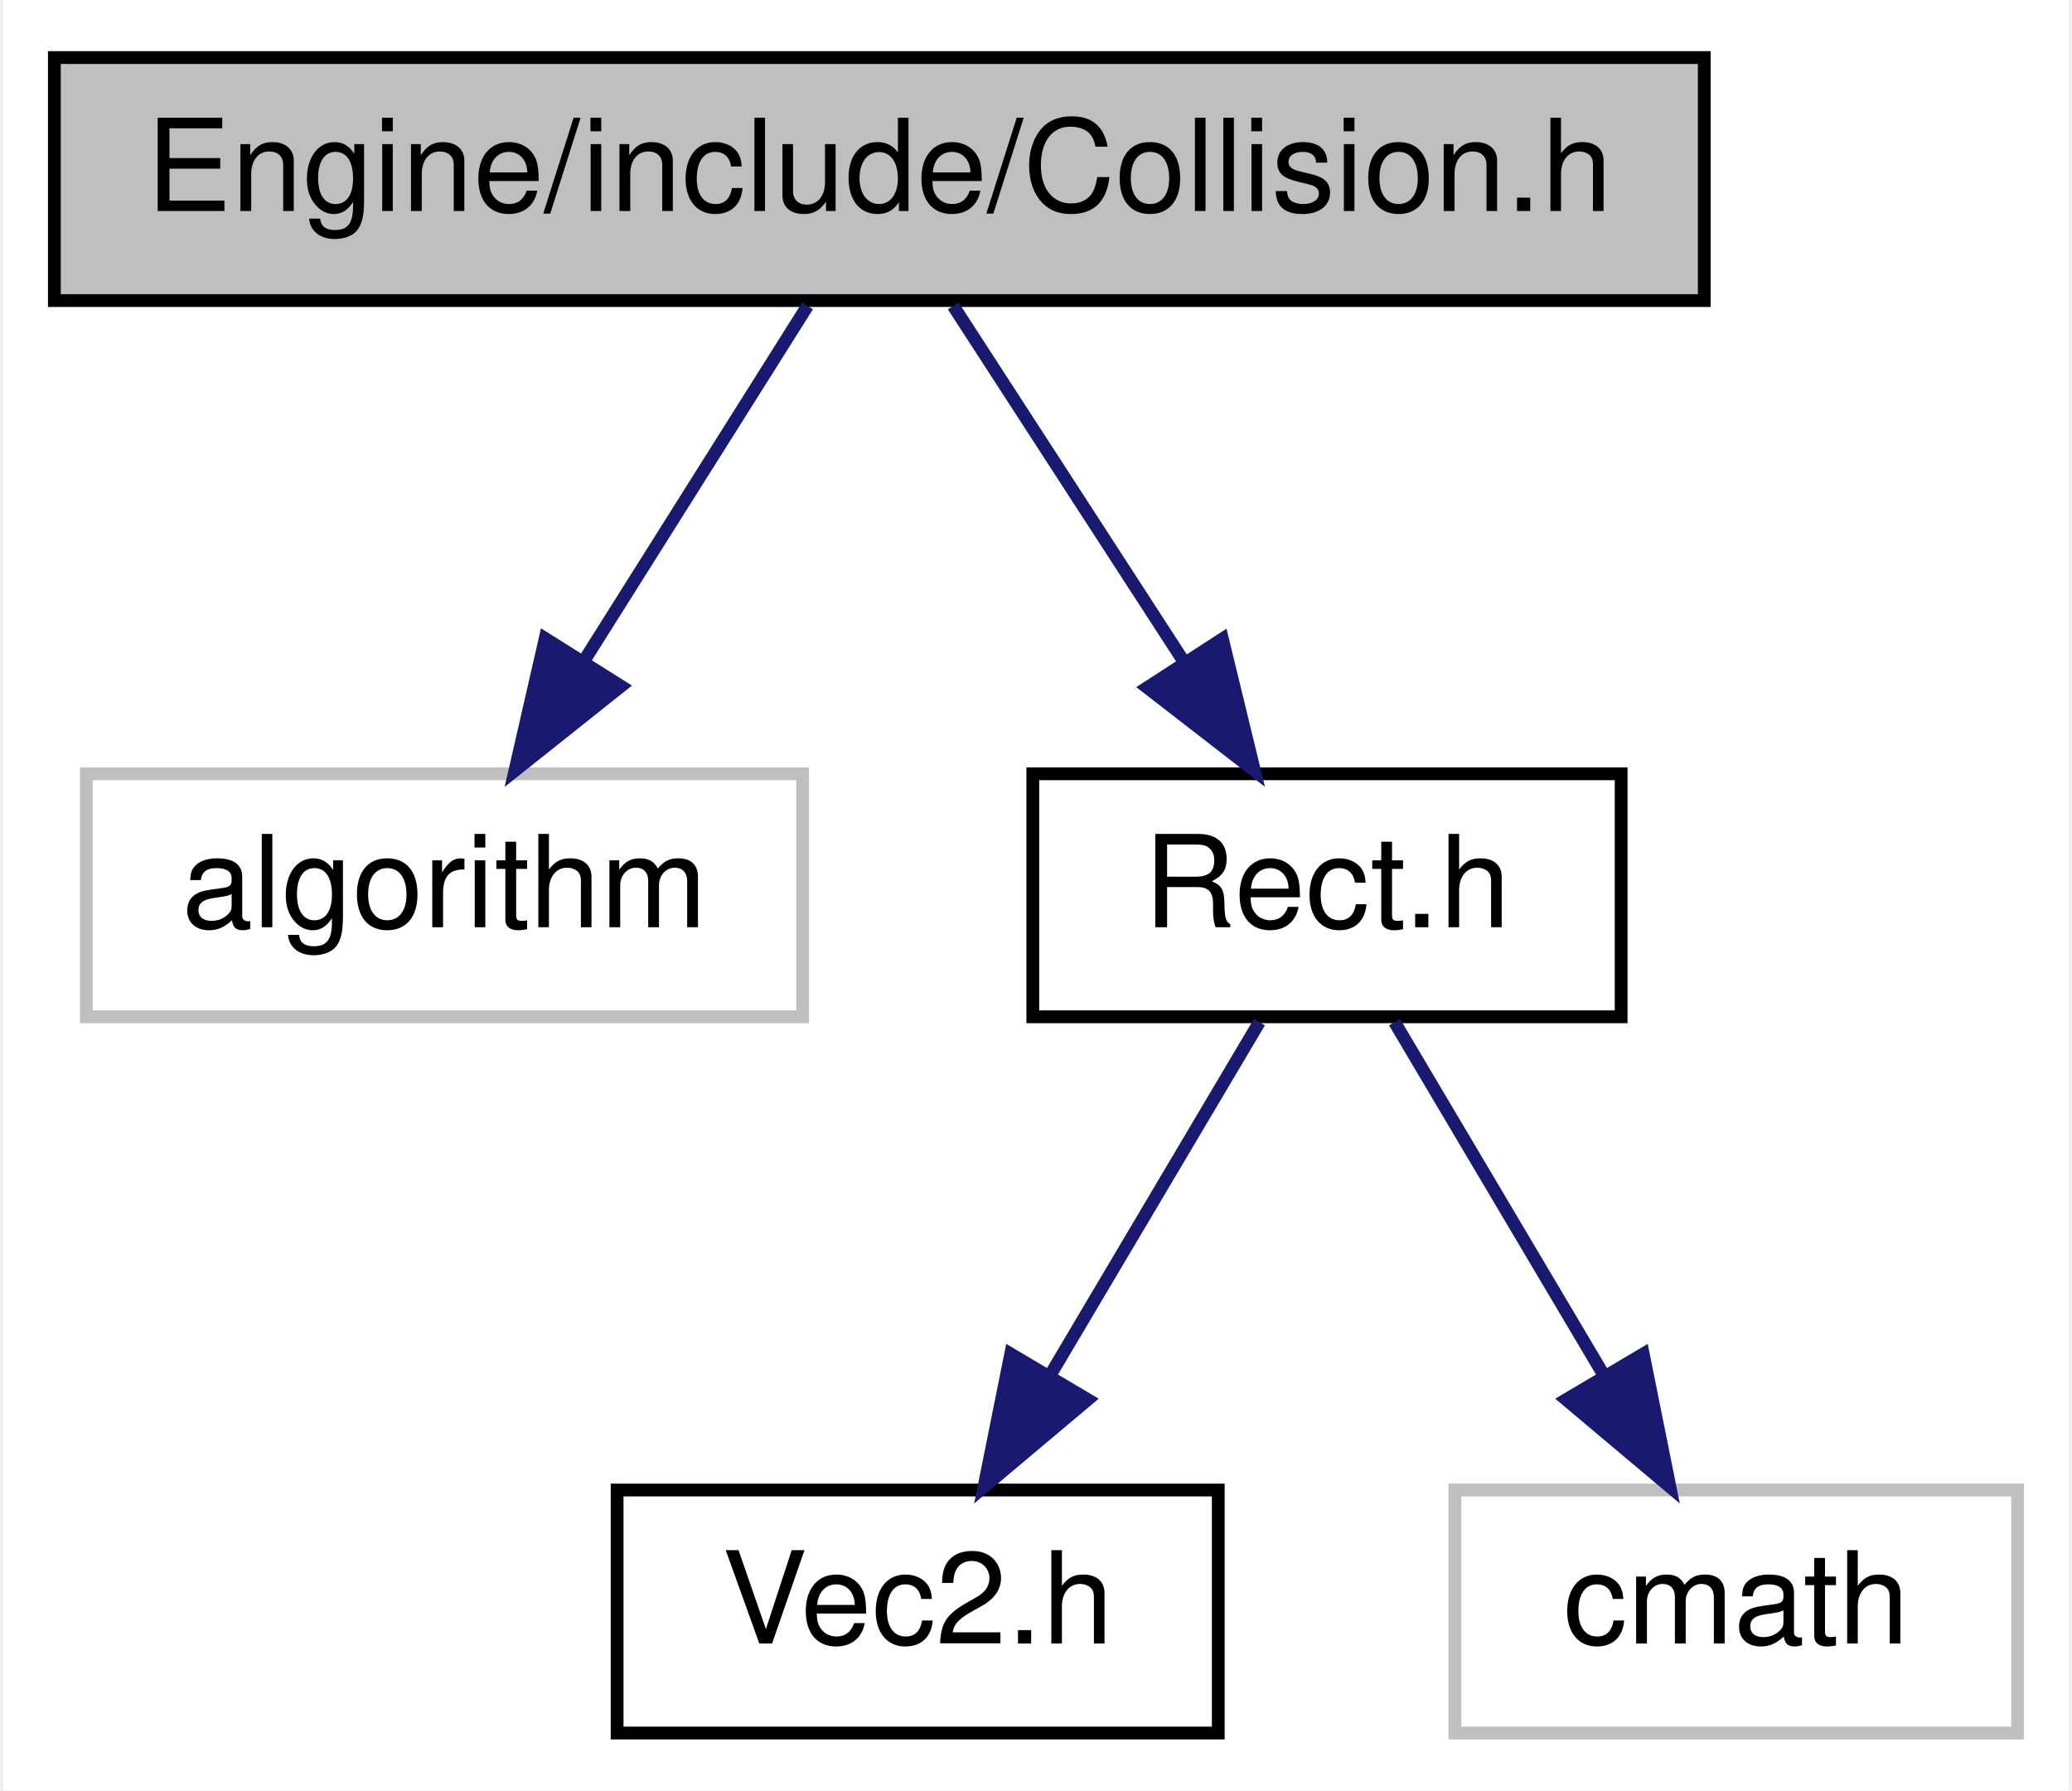
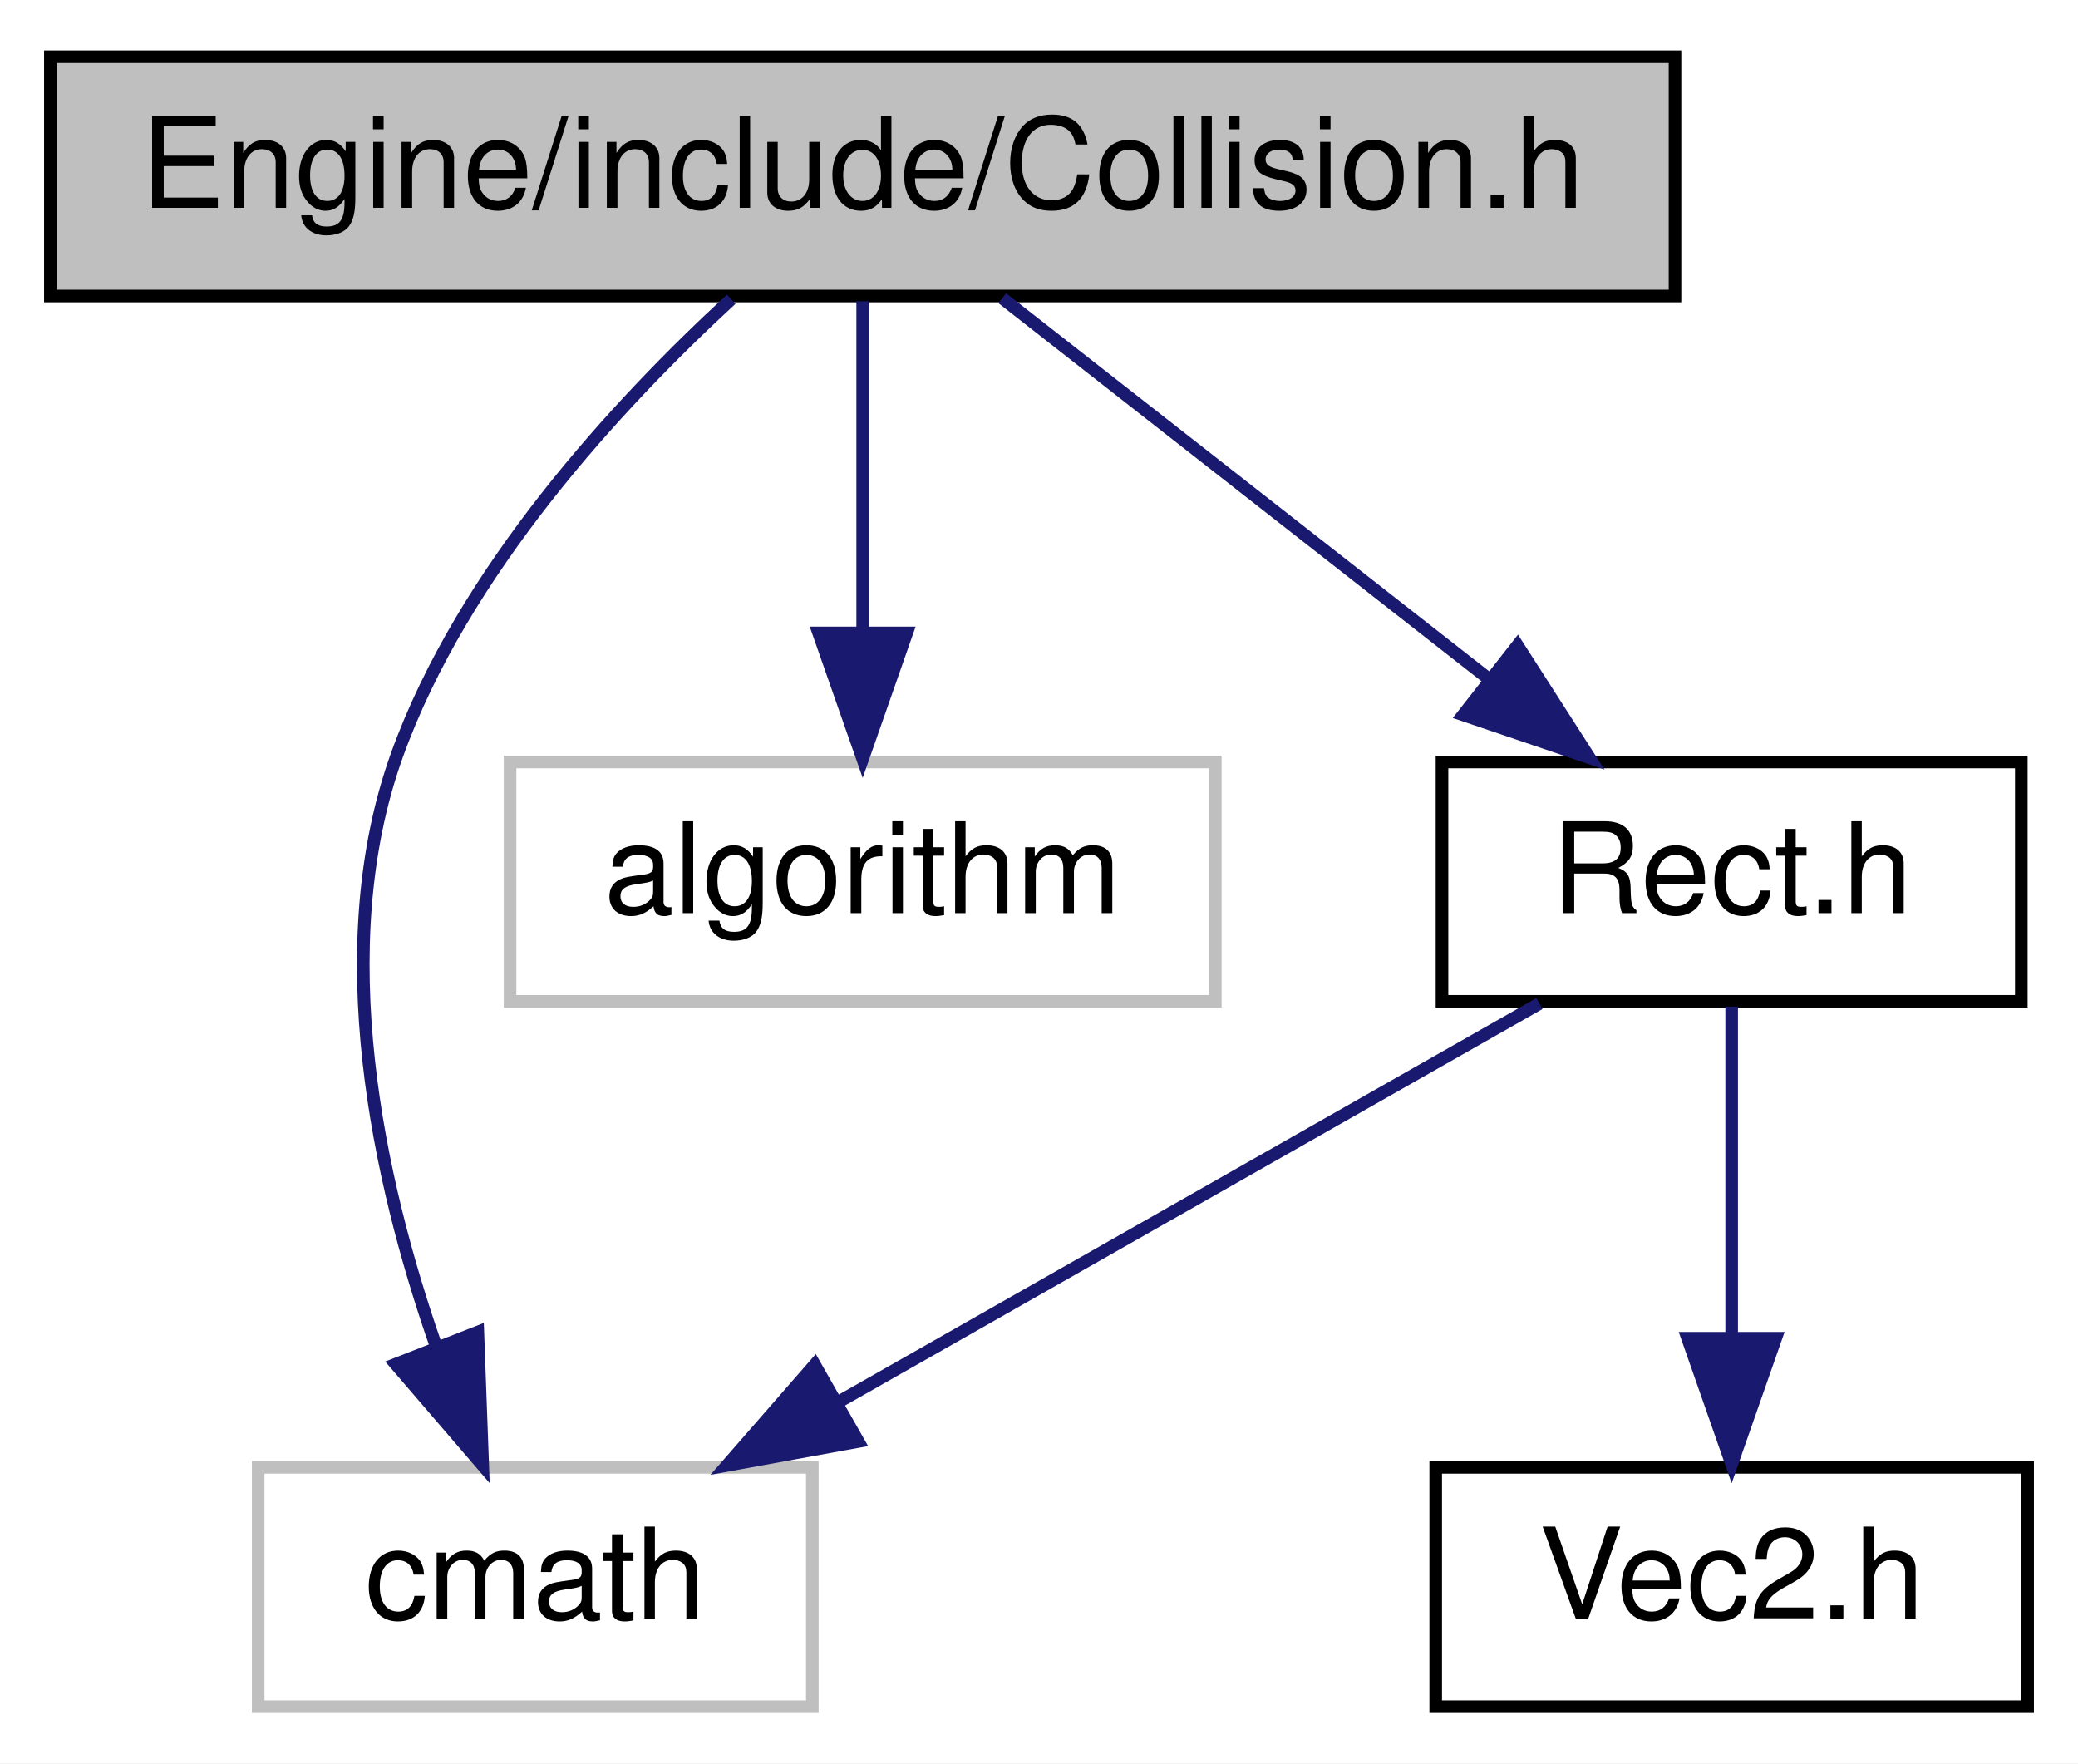
- <svg xmlns="http://www.w3.org/2000/svg" xmlns:xlink="http://www.w3.org/1999/xlink" width="162pt" height="140pt" viewBox="0.00 0.00 161.50 140.00">
+ <svg xmlns="http://www.w3.org/2000/svg" xmlns:xlink="http://www.w3.org/1999/xlink" width="165pt" height="140pt" viewBox="0.00 0.00 165.00 140.00">
  <g id="graph0" class="graph" transform="scale(1 1) rotate(0) translate(4 136)">
-     <polygon fill="white" stroke="none" points="-4,4 -4,-136 157.5,-136 157.5,4 -4,4" />
+     <polygon fill="white" stroke="none" points="-4,4 -4,-136 161,-136 161,4 -4,4" />
    <g id="node1" class="node">
      <polygon fill="#bfbfbf" stroke="black" points="0,-112.5 0,-131.5 129,-131.5 129,-112.5 0,-112.5" />
      <text text-anchor="middle" x="64.5" y="-119.5" font-family="Helvetica,sans-Serif" font-size="10.00">Engine/include/Collision.h</text>
    </g>
    <g id="node2" class="node">
-       <polygon fill="white" stroke="#bfbfbf" points="2.5,-56.5 2.5,-75.5 58.5,-75.5 58.5,-56.5 2.5,-56.5" />
-       <text text-anchor="middle" x="30.5" y="-63.5" font-family="Helvetica,sans-Serif" font-size="10.00">algorithm</text>
+       <polygon fill="white" stroke="#bfbfbf" points="16.5,-0.5 16.5,-19.5 60.5,-19.5 60.5,-0.5 16.5,-0.5" />
+       <text text-anchor="middle" x="38.5" y="-7.5" font-family="Helvetica,sans-Serif" font-size="10.00">cmath</text>
    </g>
    <g id="edge1" class="edge">
-       <path fill="none" stroke="midnightblue" d="M58.886,-112.083C54.133,-104.534 47.182,-93.495 41.348,-84.23" />
-       <polygon fill="midnightblue" stroke="midnightblue" points="44.3,-82.349 36.01,-75.751 38.376,-86.078 44.3,-82.349" />
+       <path fill="none" stroke="midnightblue" d="M54.062,-112.245C45.076,-103.969 32.754,-90.663 27.5,-76 22.017,-60.697 26.004,-42.367 30.64,-29.079" />
+       <polygon fill="midnightblue" stroke="midnightblue" points="33.942,-30.245 34.33,-19.657 27.424,-27.692 33.942,-30.245" />
    </g>
    <g id="node3" class="node">
-       <g id="a_node3">
-         <a xlink:href="Rect_8h.html" target="_top" xlink:title="Rect.h">
-           <polygon fill="white" stroke="black" points="76.5,-56.5 76.5,-75.5 122.5,-75.5 122.5,-56.5 76.5,-56.5" />
-           <text text-anchor="middle" x="99.5" y="-63.5" font-family="Helvetica,sans-Serif" font-size="10.00">Rect.h</text>
-         </a>
-       </g>
+       <polygon fill="white" stroke="#bfbfbf" points="36.5,-56.5 36.5,-75.5 92.5,-75.5 92.5,-56.5 36.5,-56.5" />
+       <text text-anchor="middle" x="64.5" y="-63.5" font-family="Helvetica,sans-Serif" font-size="10.00">algorithm</text>
    </g>
    <g id="edge2" class="edge">
-       <path fill="none" stroke="midnightblue" d="M70.279,-112.083C75.172,-104.534 82.327,-93.495 88.333,-84.23" />
-       <polygon fill="midnightblue" stroke="midnightblue" points="91.326,-86.046 93.828,-75.751 85.452,-82.239 91.326,-86.046" />
+       <path fill="none" stroke="midnightblue" d="M64.5,-112.083C64.5,-105.006 64.5,-94.861 64.5,-85.987" />
+       <polygon fill="midnightblue" stroke="midnightblue" points="68,-85.751 64.5,-75.751 61,-85.751 68,-85.751" />
    </g>
    <g id="node4" class="node">
      <g id="a_node4">
-         <a xlink:href="Vec2_8h.html" target="_top" xlink:title="Vec2.h">
-           <polygon fill="white" stroke="black" points="44,-0.5 44,-19.5 91,-19.5 91,-0.5 44,-0.5" />
-           <text text-anchor="middle" x="67.5" y="-7.5" font-family="Helvetica,sans-Serif" font-size="10.00">Vec2.h</text>
+         <a xlink:href="Rect_8h.html" target="_top" xlink:title="Rect.h">
+           <polygon fill="white" stroke="black" points="110.5,-56.5 110.5,-75.5 156.5,-75.5 156.5,-56.5 110.5,-56.5" />
+           <text text-anchor="middle" x="133.5" y="-63.5" font-family="Helvetica,sans-Serif" font-size="10.00">Rect.h</text>
        </a>
      </g>
    </g>
    <g id="edge3" class="edge">
-       <path fill="none" stroke="midnightblue" d="M94.216,-56.083C89.789,-48.613 83.337,-37.724 77.882,-28.52" />
-       <polygon fill="midnightblue" stroke="midnightblue" points="80.795,-26.57 72.686,-19.751 74.773,-30.138 80.795,-26.57" />
+       <path fill="none" stroke="midnightblue" d="M75.586,-112.324C85.986,-104.185 101.761,-91.84 114.222,-82.087" />
+       <polygon fill="midnightblue" stroke="midnightblue" points="116.494,-84.753 122.212,-75.834 112.18,-79.241 116.494,-84.753" />
+     </g>
+     <g id="edge5" class="edge">
+       <path fill="none" stroke="midnightblue" d="M118.237,-56.324C103.279,-47.822 80.245,-34.729 62.773,-24.797" />
+       <polygon fill="midnightblue" stroke="midnightblue" points="64.149,-21.553 53.725,-19.654 60.69,-27.639 64.149,-21.553" />
    </g>
    <g id="node5" class="node">
-       <polygon fill="white" stroke="#bfbfbf" points="109.5,-0.5 109.5,-19.5 153.5,-19.5 153.5,-0.5 109.5,-0.5" />
-       <text text-anchor="middle" x="131.5" y="-7.5" font-family="Helvetica,sans-Serif" font-size="10.00">cmath</text>
+       <g id="a_node5">
+         <a xlink:href="Vec2_8h.html" target="_top" xlink:title="Vec2.h">
+           <polygon fill="white" stroke="black" points="110,-0.5 110,-19.5 157,-19.5 157,-0.5 110,-0.5" />
+           <text text-anchor="middle" x="133.5" y="-7.5" font-family="Helvetica,sans-Serif" font-size="10.00">Vec2.h</text>
+         </a>
+       </g>
    </g>
    <g id="edge4" class="edge">
-       <path fill="none" stroke="midnightblue" d="M104.784,-56.083C109.211,-48.613 115.663,-37.724 121.118,-28.52" />
-       <polygon fill="midnightblue" stroke="midnightblue" points="124.227,-30.138 126.314,-19.751 118.205,-26.57 124.227,-30.138" />
+       <path fill="none" stroke="midnightblue" d="M133.5,-56.083C133.5,-49.006 133.5,-38.861 133.5,-29.986" />
+       <polygon fill="midnightblue" stroke="midnightblue" points="137,-29.751 133.5,-19.751 130,-29.751 137,-29.751" />
    </g>
  </g>
</svg>
